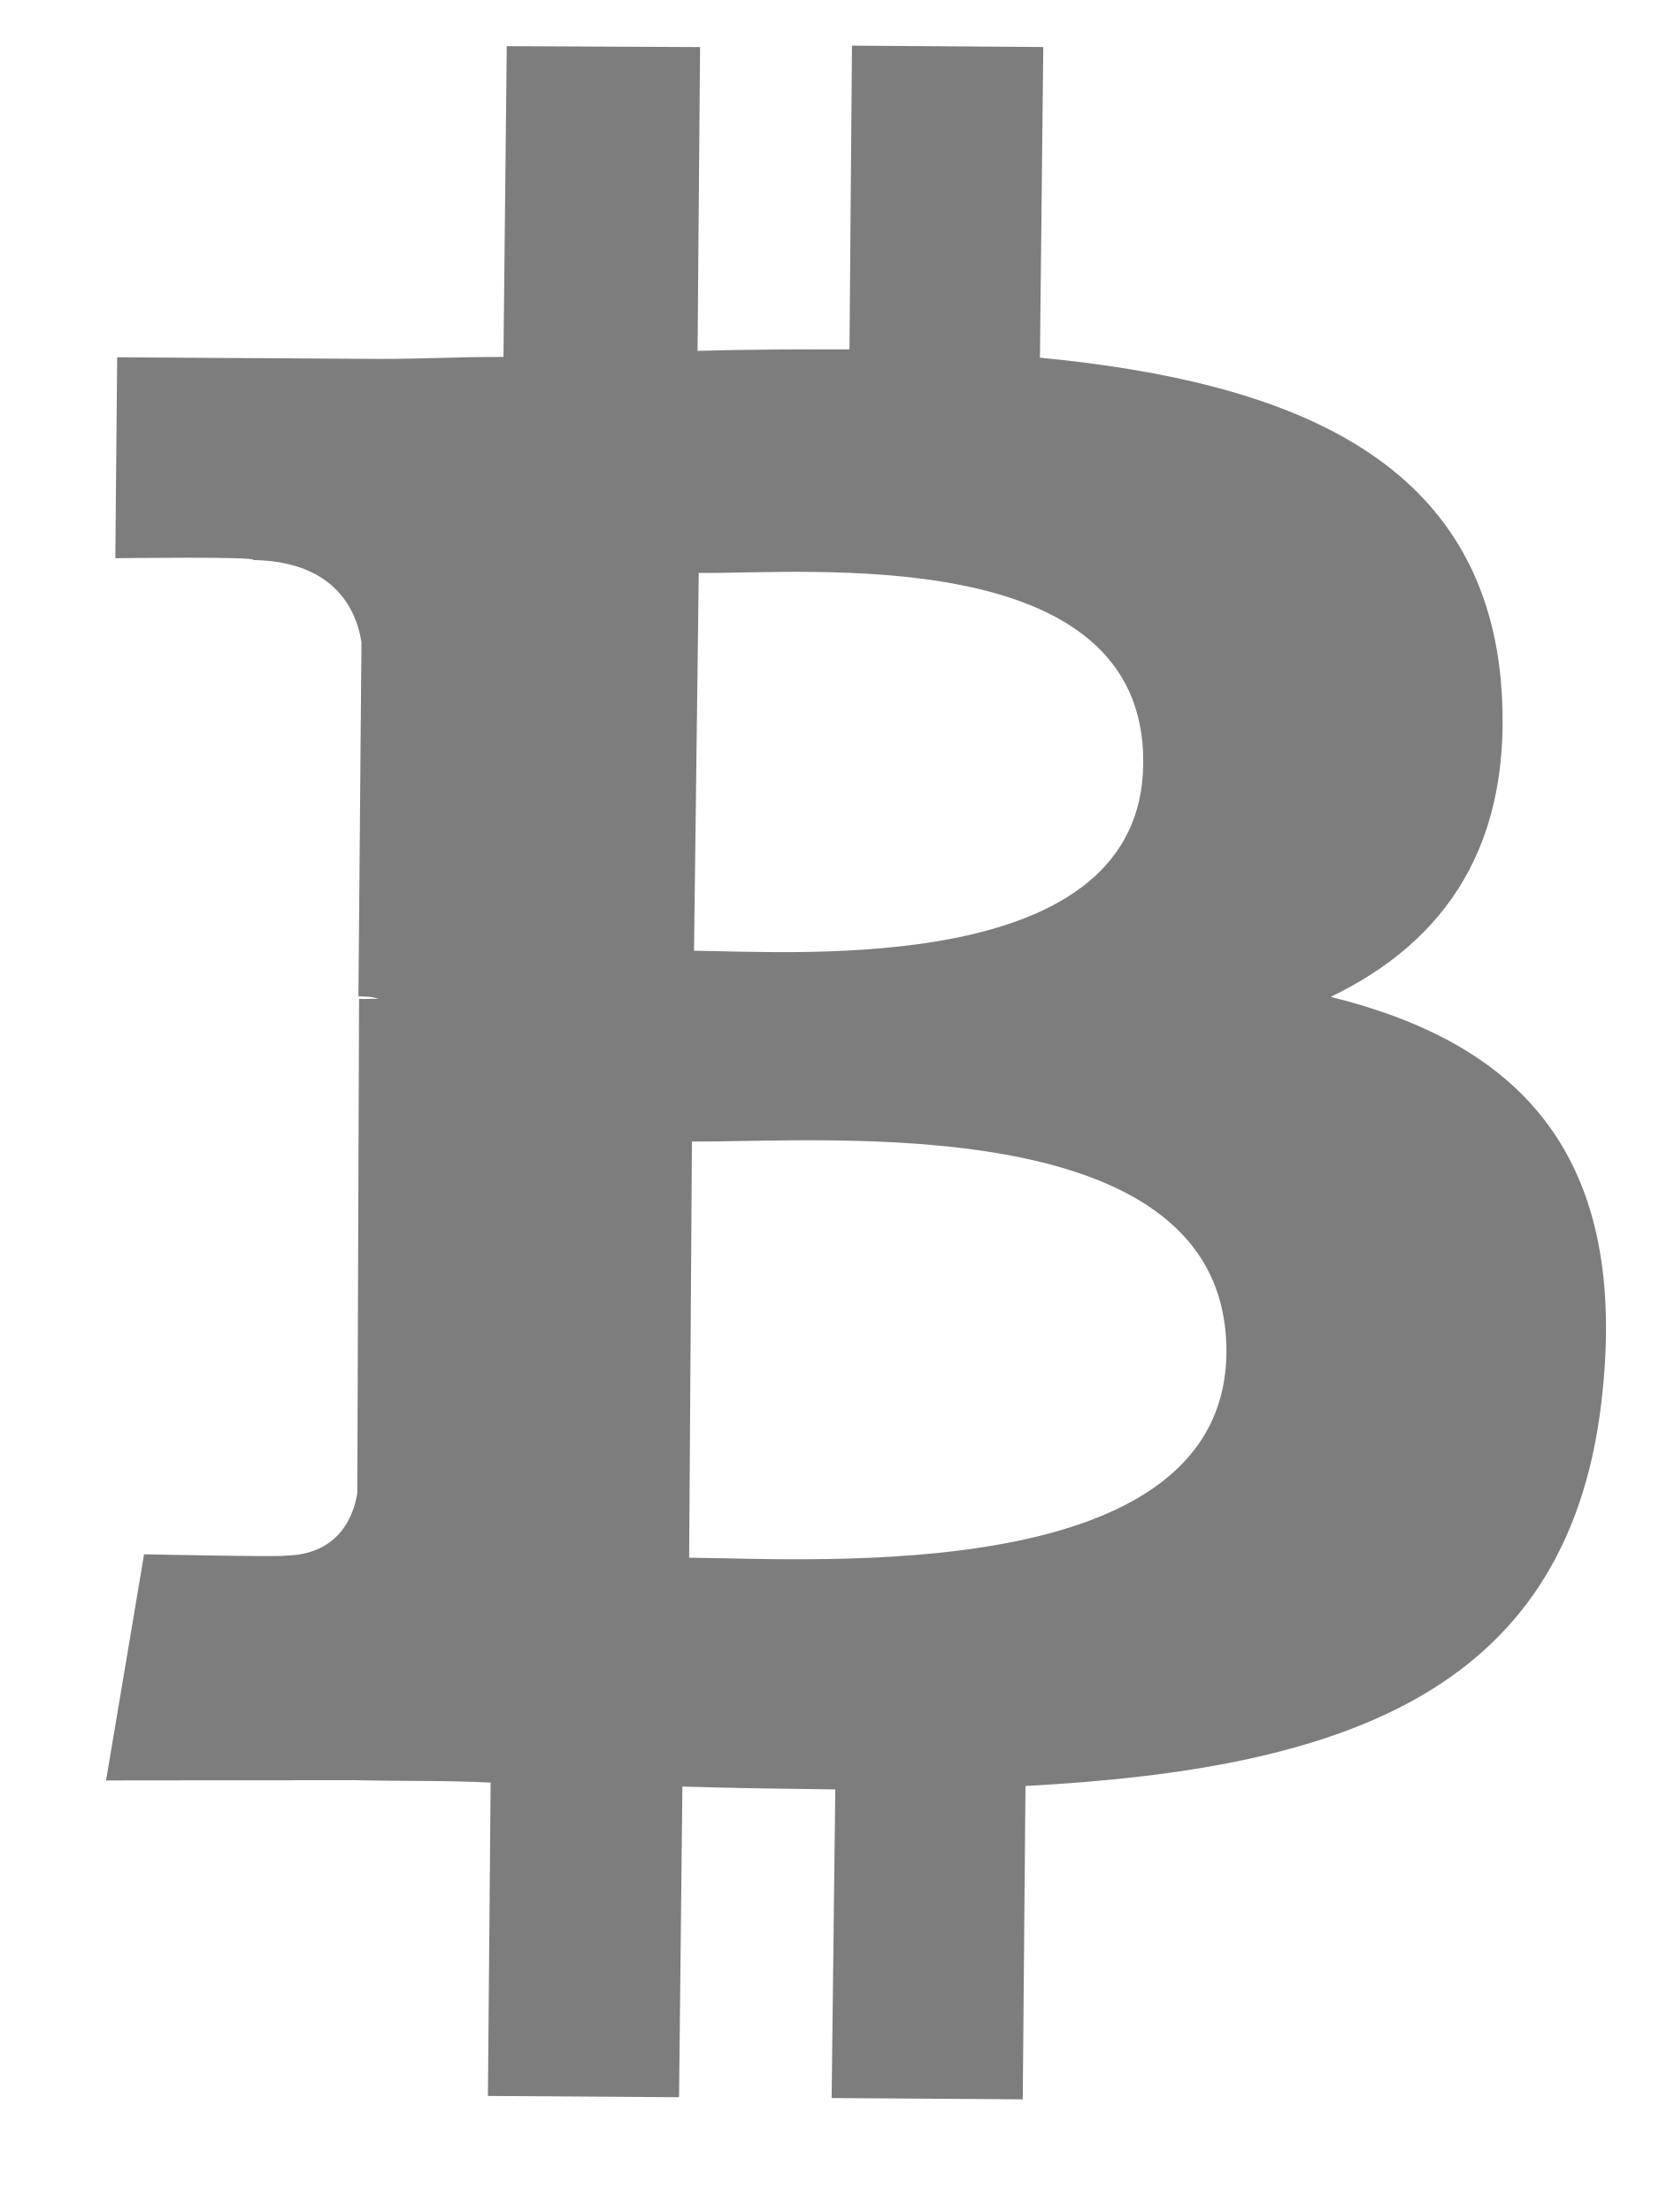
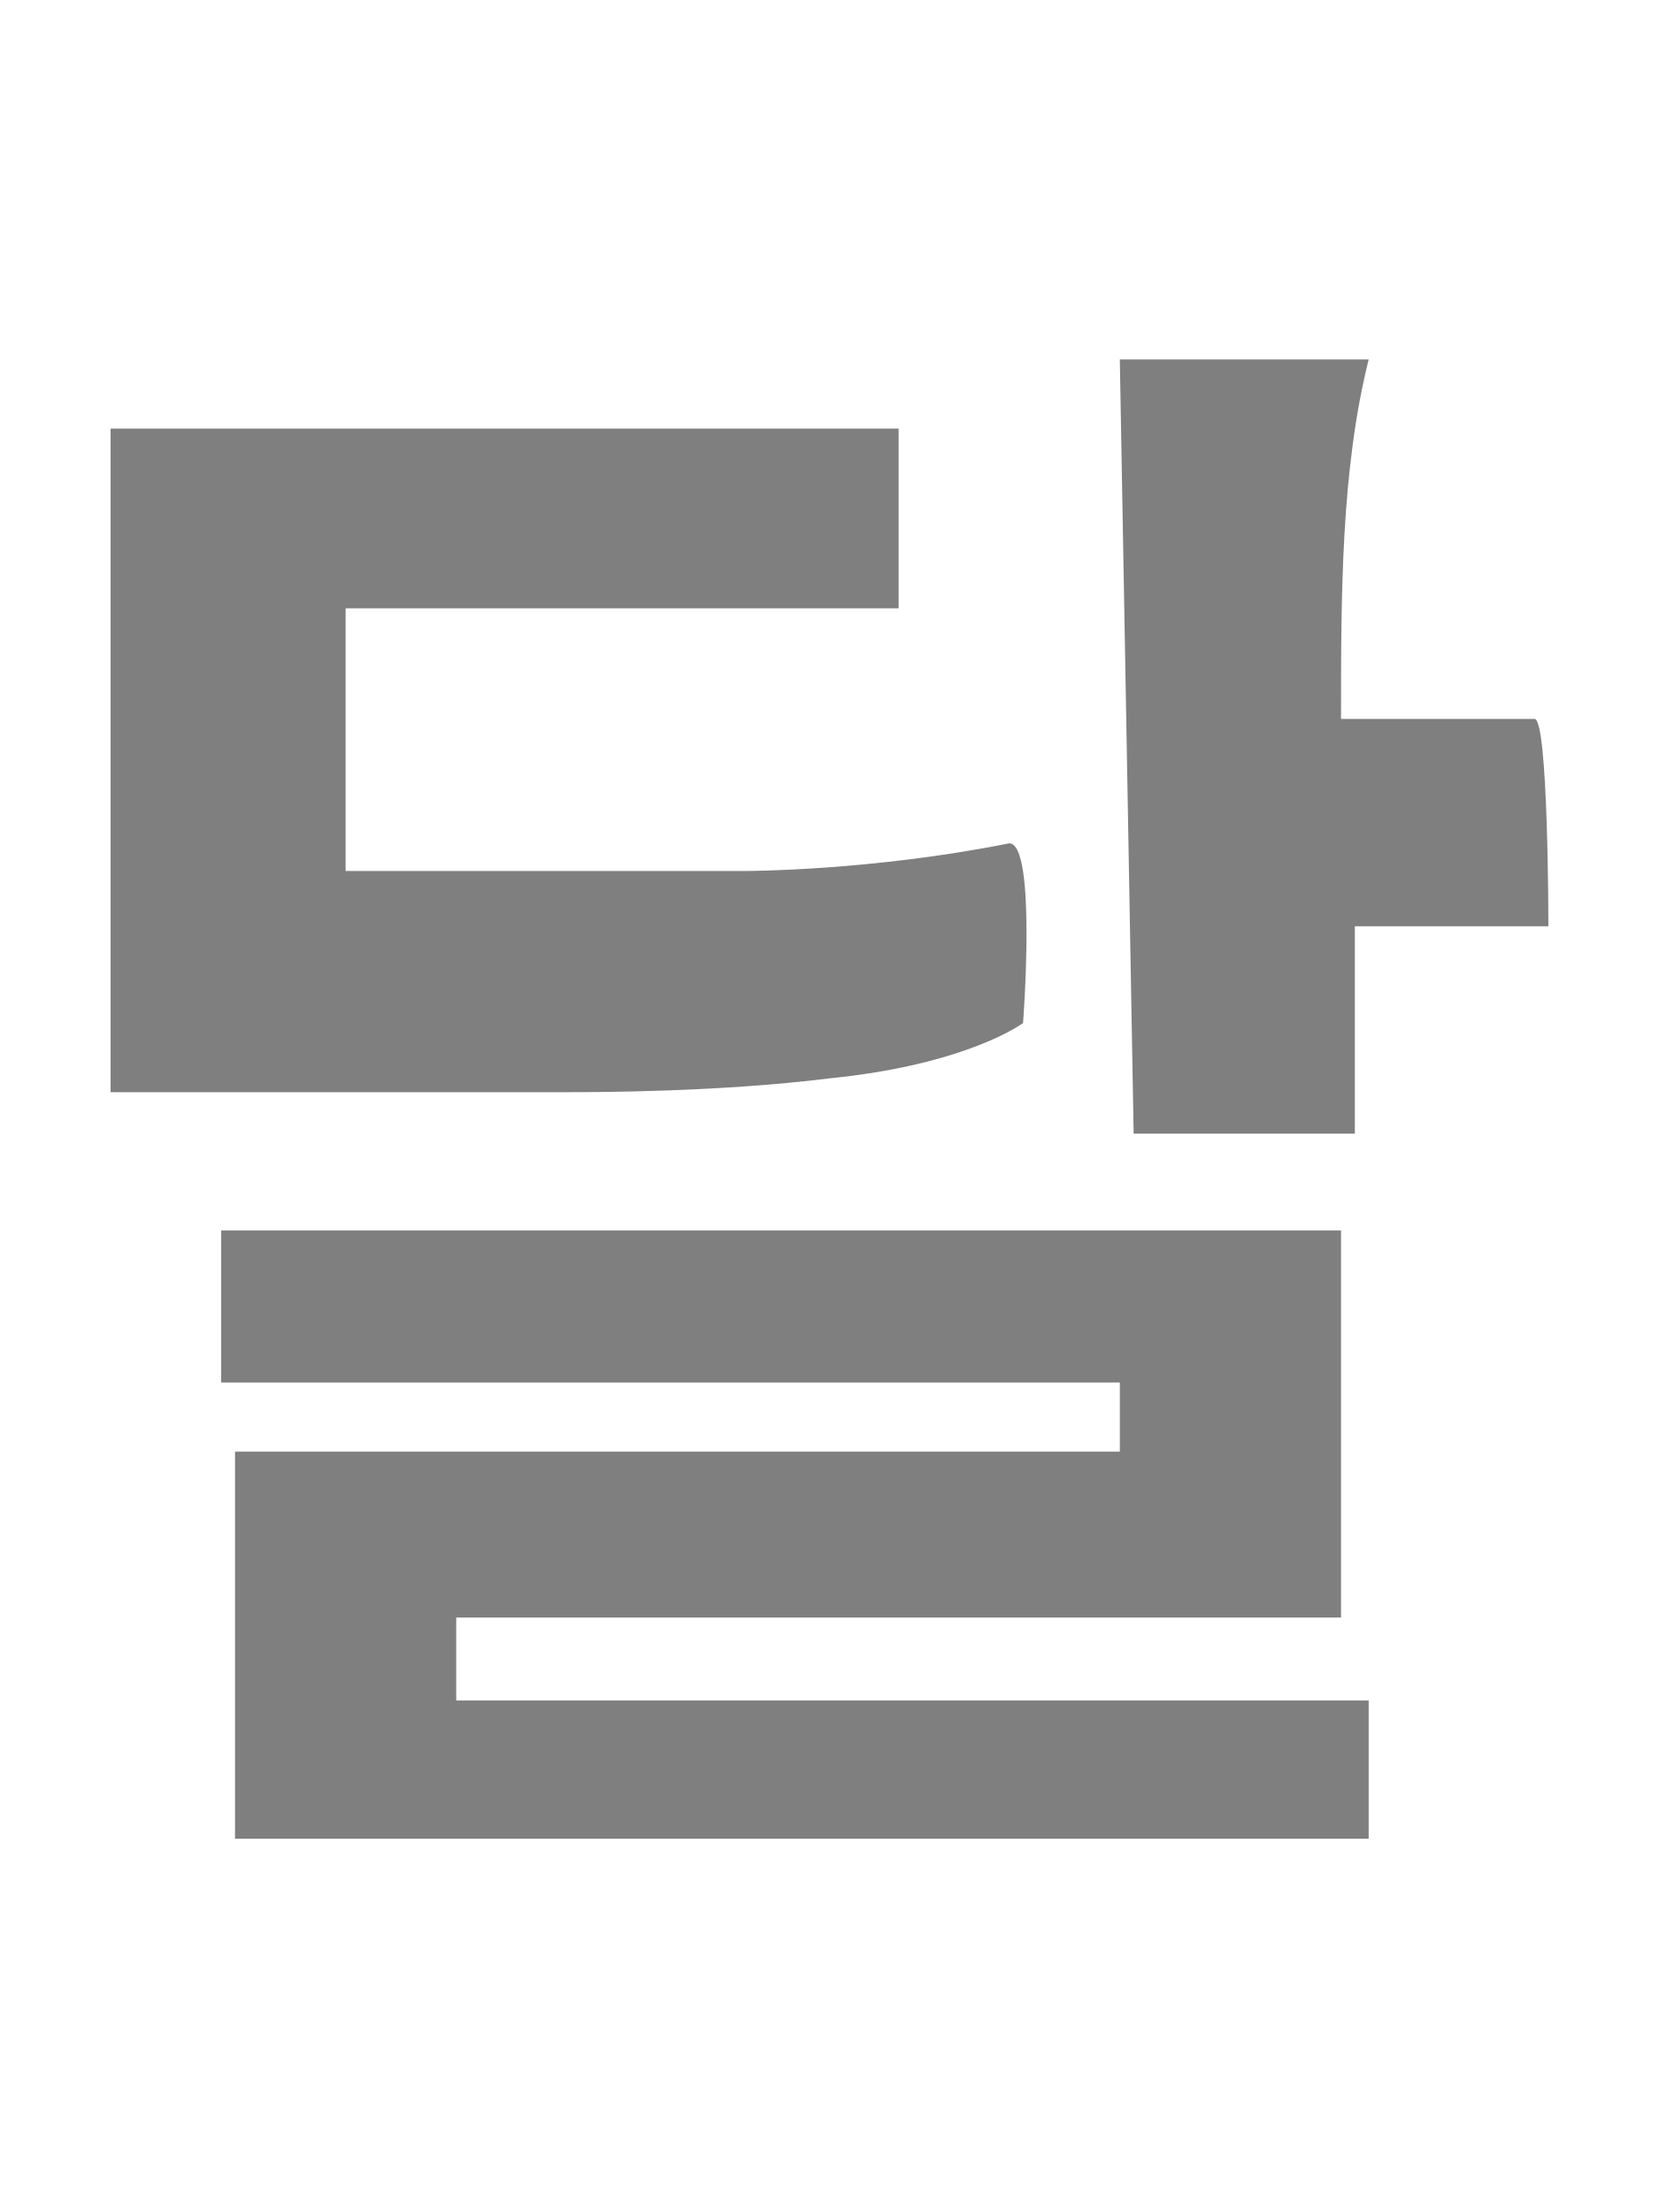
- <svg xmlns="http://www.w3.org/2000/svg" width="12px" height="16px" viewBox="0 0 12 16" version="1.1">
-   <defs />
-   <g id="Symbols" stroke="none" stroke-width="1" fill="none" fill-rule="evenodd" opacity="0.8">
-     <g id="Address-(Bitcoin)" transform="translate(-11, -12)" fill="#5D5D5D">
-       <g id="Items/Bitcoin-Address">
-         <g id="Items/Bitcoin-Address-Copy">
-           <path d="M19.634,15.161 L20.163,12.977 L18.817,12.656 L18.305,14.793 C17.948,14.71 17.588,14.627 17.232,14.556 L17.744,12.419 L16.383,12.098 L15.854,14.283 C15.566,14.215 15.274,14.164 14.985,14.097 L13.131,13.657 L12.791,15.07 C12.791,15.07 13.796,15.288 13.76,15.307 C14.304,15.442 14.409,15.794 14.389,16.063 L13.792,18.552 C13.828,18.568 13.876,18.568 13.928,18.604 C13.876,18.588 13.844,18.588 13.792,18.572 L12.975,22.054 C12.907,22.22 12.735,22.458 12.362,22.375 C12.378,22.391 11.373,22.137 11.373,22.137 L10.737,23.669 L12.491,24.072 C12.815,24.155 13.139,24.223 13.444,24.31 L12.915,26.514 L14.26,26.834 L14.789,24.65 C15.165,24.749 15.522,24.836 15.862,24.919 L15.334,27.088 L16.679,27.408 L17.208,25.204 C19.506,25.608 21.224,25.422 21.921,23.352 C22.481,21.702 21.869,20.76 20.643,20.139 C21.54,19.937 22.189,19.363 22.357,18.188 C22.577,16.574 21.336,15.731 19.634,15.161 Z M19.33,22.474 C18.937,24.124 16.114,23.265 15.209,23.048 L15.906,20.119 C16.827,20.341 19.738,20.744 19.33,22.474 L19.33,22.474 Z M19.702,18.188 C19.346,19.684 16.995,18.964 16.231,18.778 L16.879,16.123 C17.628,16.305 20.079,16.625 19.702,18.188 L19.702,18.188 Z" id="Bitcoin_Symbol" transform="translate(16.55957, 19.75323) rotate(-13) translate(-16.55957, -19.75323) " />
-         </g>
-       </g>
-     </g>
-   </g>
+ <svg xmlns="http://www.w3.org/2000/svg" version="1.1" id="Layer_1" x="0px" y="0px" viewBox="0 0 12 16" style="enable-background:new 0 0 12 16;" xml:space="preserve">
+   <style type="text/css">
+ 	.st0{fill:#7F7F7F;}
+ </style>
+   <path class="st0" d="M0.8,3.1l5.7,0v1.3l-4,0l0,1.9h2.9c0,0,0.9,0,1.9-0.2c0.2,0,0.1,1.3,0.1,1.3S7,7.7,6,7.8  C5.2,7.9,4.3,7.9,4.1,7.9c0,0,0,0,0,0c0,0-3.3,0-3.3,0L0.8,3.1z M9.9,13.3l-8.2,0l0-2.8l6.4,0V10l-6.5,0l0-1.1h8.1v2.8l-6.4,0v0.6  l6.6,0L9.9,13.3z M11.2,6.7H9.8l0,1.5l-1.6,0L8.1,2.6l1.8,0C9.7,3.4,9.7,4.3,9.7,5.2c0,0,1.1,0,1.4,0C11.2,5.2,11.2,6.7,11.2,6.7z" />
</svg>
